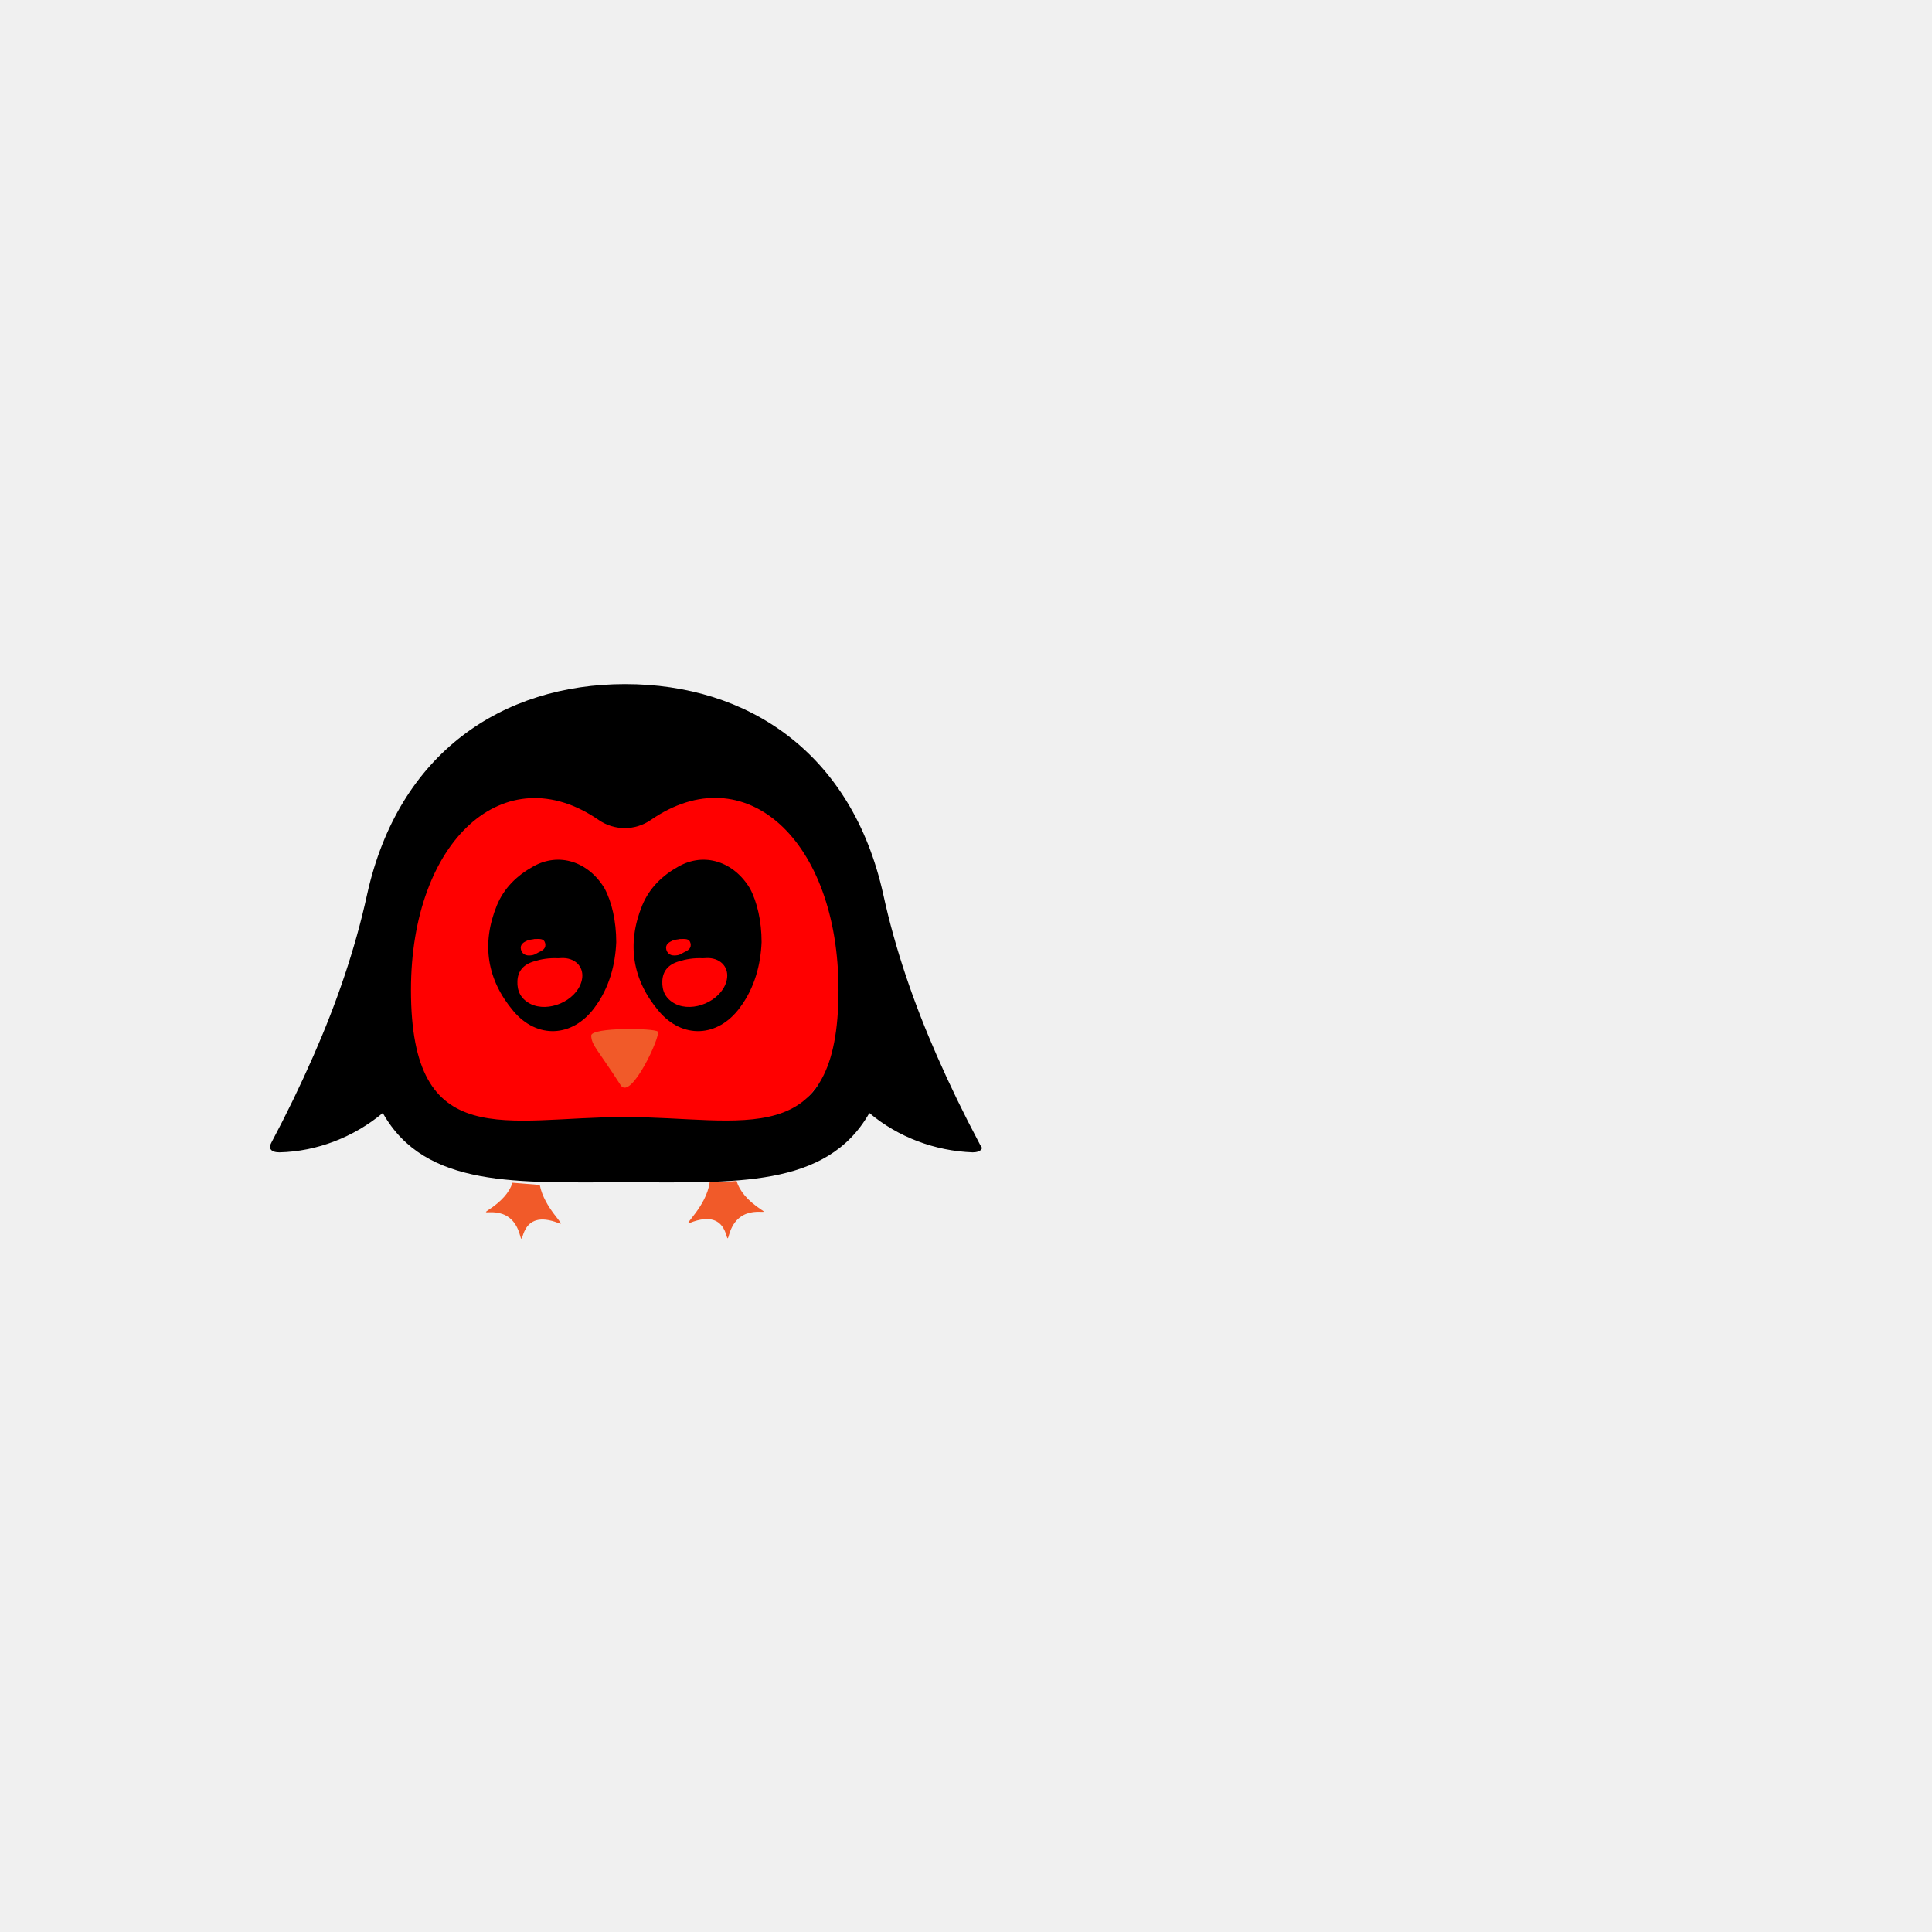
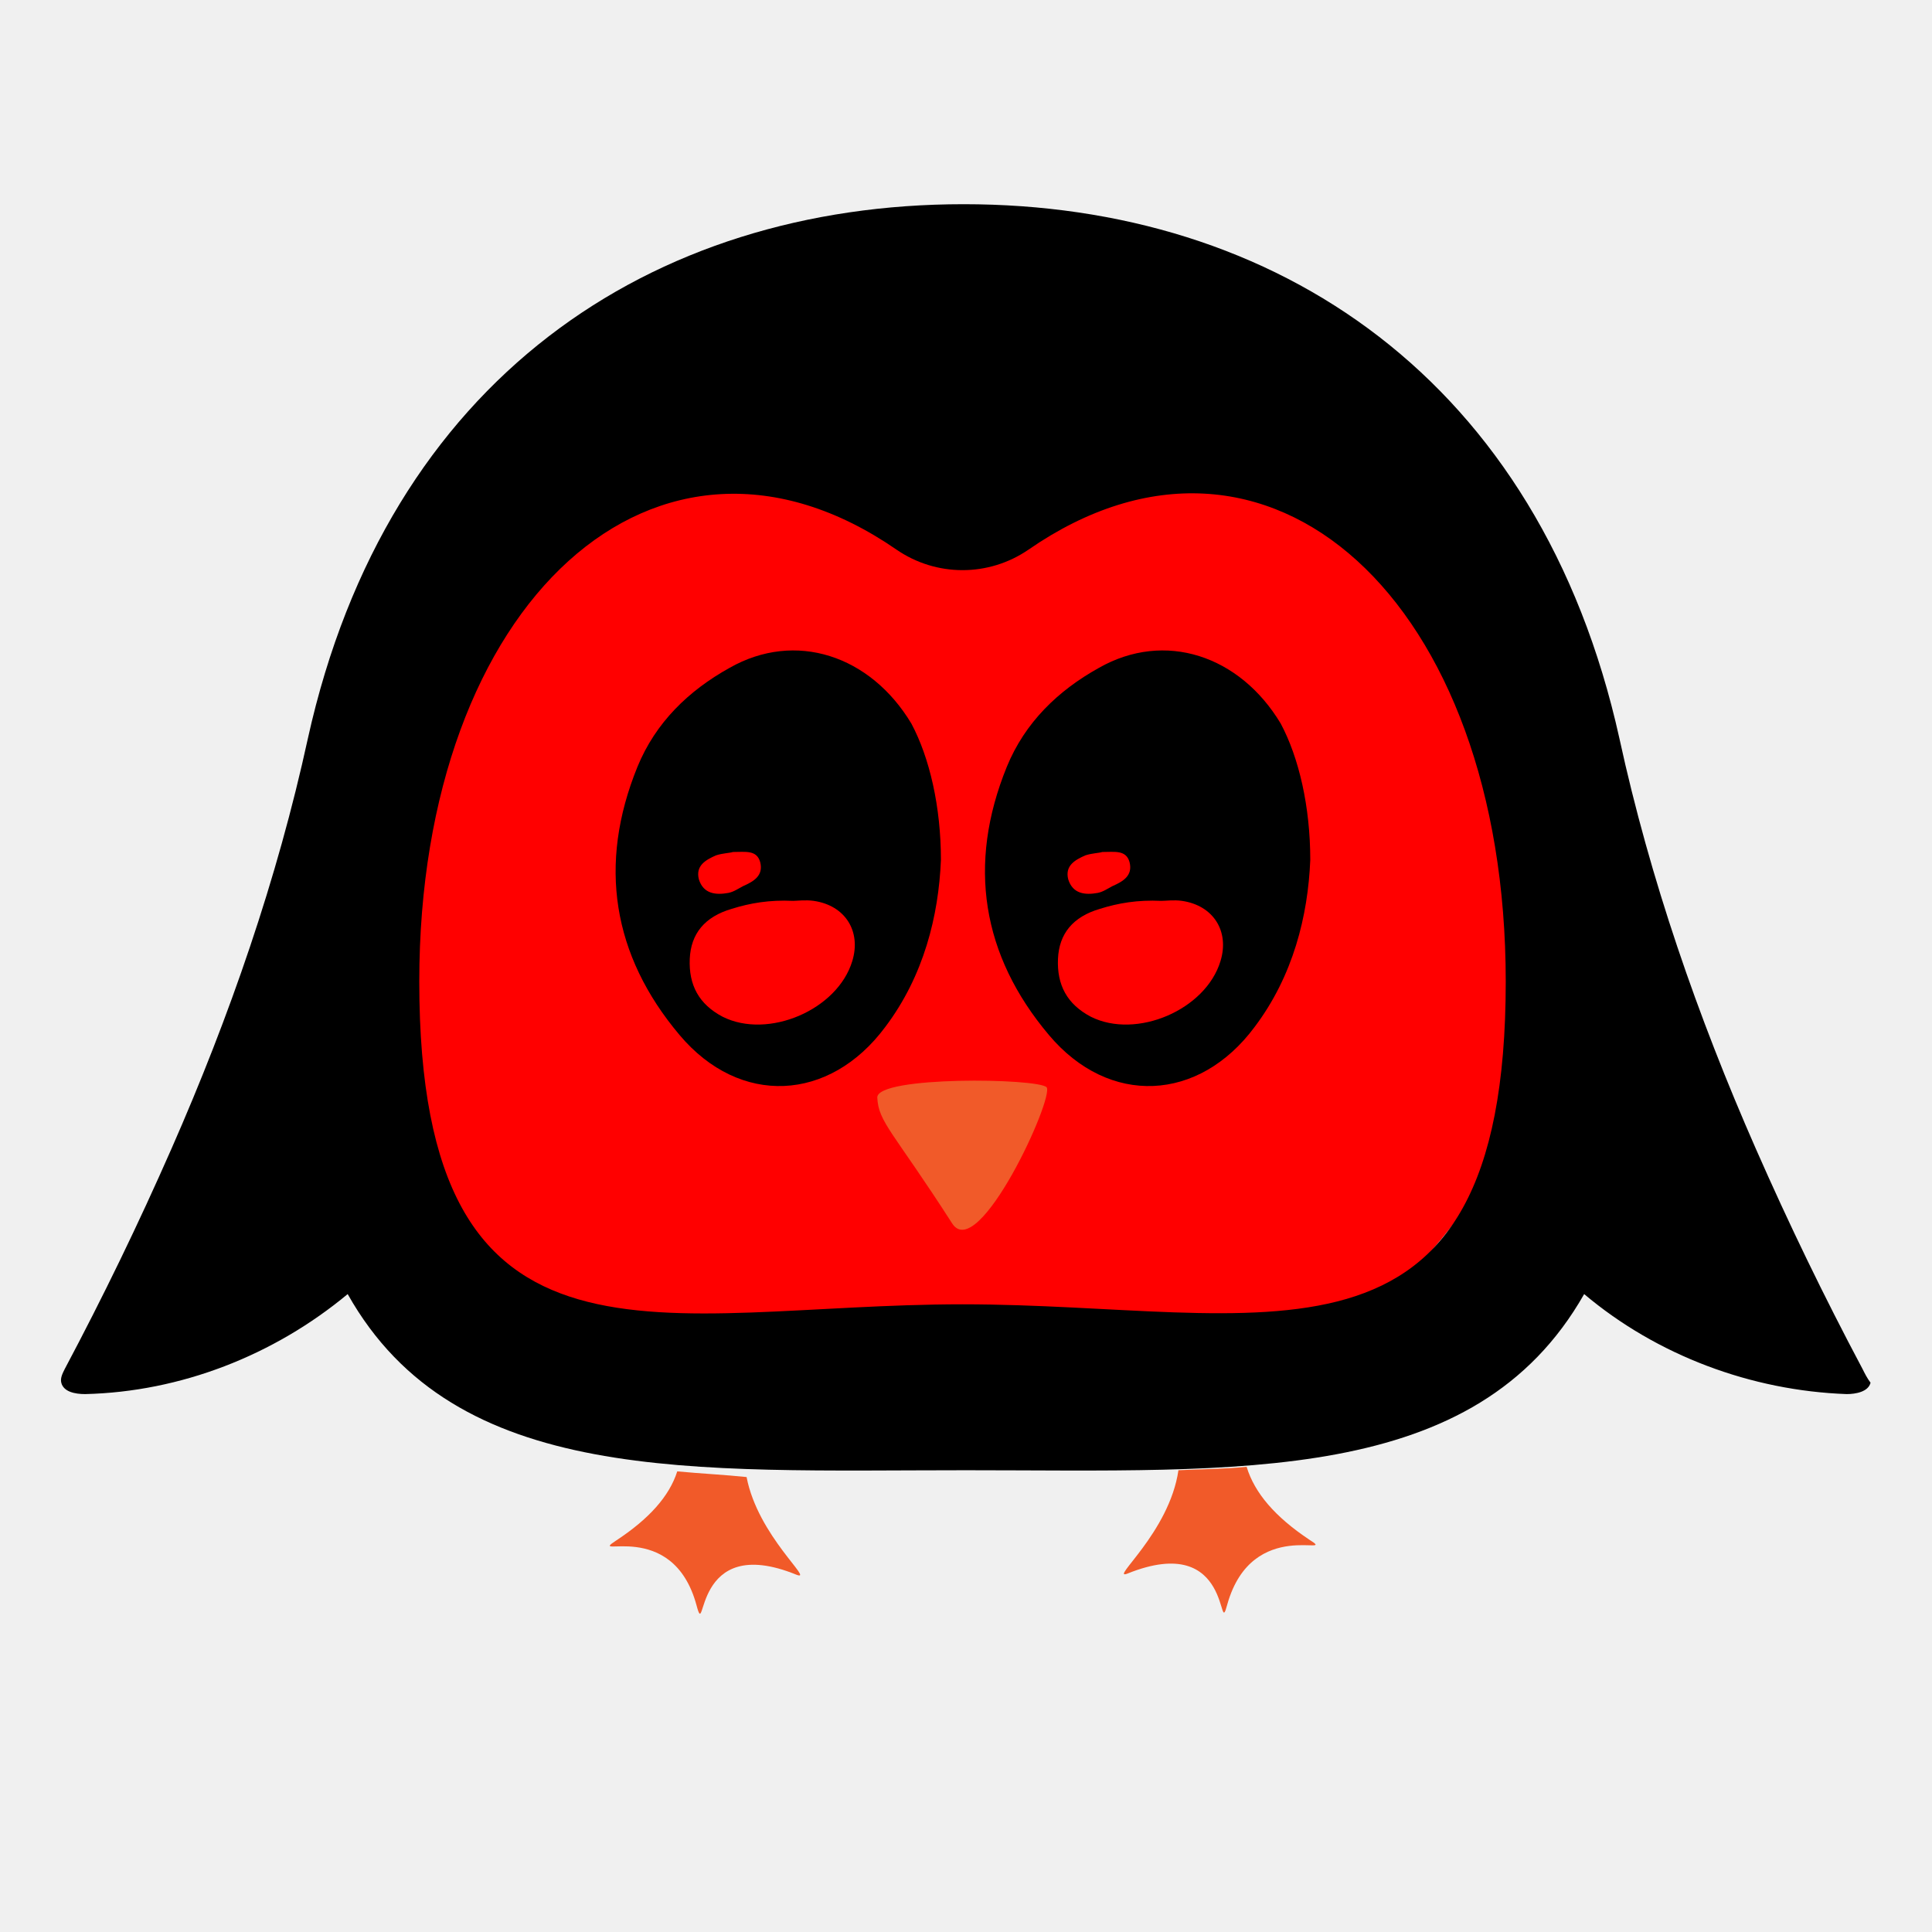
- <svg xmlns="http://www.w3.org/2000/svg" width="432" height="432">
-   <g>
-     <ellipse ry="48.5" rx="53.5" id="svg_54" cy="214.98" cx="138.98" stroke-linecap="null" stroke-linejoin="null" stroke-dasharray="null" stroke-width="null" fill="#ff0000" />
-     <path id="svg_28" d="m114.593,264.468c-0.7,2.2 -2.5,4.2 -5.4,6.1c-2.6,1.7 5,-2.1 7.1,5.7c0.9,3.4 -0.5,-6.5 8.8,-2.7c1.6,0.6 -3.4,-3.4 -4.4,-8.6c-1.9,-0.2 -4,-0.3 -6.1,-0.5z" fill="#F15A29" />
-     <path id="svg_29" d="m170.193,270.468c-3,-2 -4.8,-4.1 -5.5,-6.4c-2,0.2 -4,0.2 -6,0.3c-0.8,5.5 -6.1,9.7 -4.5,9.1c9.4,-3.8 7.9,6.1 8.8,2.7c2.2,-7.8 9.9,-4 7.2,-5.7z" fill="#F15A29" />
-     <path id="svg_30" fill="black" d="m218.893,255.468c-3.4,-6.4 -6.5,-12.8 -9.4,-19.4c-5.1,-11.6 -9.3,-23.7 -12,-36.1c-7,-31.6 -30.2,-47 -57.7,-47c-27.5,0 -50.7,15.4 -57.7,47c-2.7,12.4 -6.9,24.5 -12,36.1c-2.9,6.6 -6,13 -9.4,19.4c-0.2,0.4 -0.4,0.8 -0.3,1.2c0.2,0.8 1.2,1 2.1,1c8.4,-0.2 16.6,-3.4 23.1,-8.8c9.5,16.9 30.3,15.5 54.4,15.5c24.1,0 44.8,1.4 54.4,-15.5c6.4,5.4 14.7,8.5 23.1,8.8c0.8,0 1.9,-0.2 2.1,-1c-0.3,-0.4 -0.5,-0.8 -0.7,-1.2zm-79.2,-5.7c-26.4,0 -47.8,8.3 -47.8,-28.4c0,-33.5 21,-52.5 42,-38c3.5,2.4 8.1,2.4 11.6,0c21.1,-14.6 42,4.5 42,38c0,36.6 -21.4,28.4 -47.8,28.4z" />
-     <path fill="black" id="svg_32" d="m137.793,210.668c-0.2,4.9 -1.5,10.2 -4.9,14.7c-4.9,6.6 -12.8,7 -18.1,0.7c-5.9,-7 -7.2,-15 -3.7,-23.6c1.6,-3.9 4.5,-6.7 8.1,-8.7c5.8,-3.3 12.4,-1.1 16,4.9c1.6,3 2.6,7.3 2.6,12zm-13,3.6c-2.1,-0.1 -3.8,0.2 -5.4,0.7c-2.4,0.7 -3.6,2.2 -3.7,4.4c-0.1,2.3 0.8,4 2.9,5.1c4,2 10.1,-0.6 11.4,-4.9c0.8,-2.6 -0.6,-4.9 -3.4,-5.3c-0.7,-0.1 -1.5,0 -1.8,0zm-5.3,-4.3c-0.3,0.1 -0.9,0.1 -1.5,0.3c-0.9,0.4 -1.8,0.9 -1.5,2.1c0.4,1.3 1.5,1.4 2.6,1.2c0.5,-0.1 0.9,-0.4 1.3,-0.6c0.9,-0.4 1.8,-0.9 1.5,-2.1c-0.3,-1.1 -1.3,-0.9 -2.4,-0.9z" />
-     <path id="svg_33" d="m170.293,210.668c-0.2,4.9 -1.5,10.2 -4.9,14.7c-4.9,6.6 -12.8,7 -18.1,0.7c-5.9,-7 -7.2,-15 -3.7,-23.6c1.6,-3.9 4.5,-6.7 8.1,-8.7c5.8,-3.3 12.4,-1.1 16,4.9c1.6,3 2.6,7.3 2.6,12zm-13.1,3.6c-2.1,-0.1 -3.8,0.2 -5.4,0.7c-2.4,0.7 -3.6,2.2 -3.7,4.4c-0.1,2.3 0.8,4 2.9,5.1c4,2 10.1,-0.6 11.4,-4.9c0.8,-2.6 -0.6,-4.9 -3.4,-5.3c-0.7,-0.1 -1.4,0 -1.8,0zm-5.2,-4.3c-0.3,0.1 -0.9,0.1 -1.5,0.3c-0.9,0.4 -1.8,0.9 -1.5,2.1c0.4,1.3 1.5,1.4 2.6,1.2c0.5,-0.1 0.9,-0.4 1.3,-0.6c0.9,-0.4 1.8,-0.9 1.5,-2.1c-0.3,-1.1 -1.3,-0.9 -2.4,-0.9z" />
-     <path id="svg_34" d="m147.093,230.668c0,0 0,0 0,0c-0.8,-0.8 -14.9,-1 -14.9,0.9c0.1,2.2 1.4,3 6.6,11.1c2.3,3.5 9,-11.1 8.3,-12z" fill="#F15A29" />
+ <svg xmlns="http://www.w3.org/2000/svg" width="170" height="170">
+   <g id="svg_1">
+     <ellipse ry="48.5" rx="53.5" id="svg_54" cy="79.98" cx="83.98" stroke-linecap="null" stroke-linejoin="null" stroke-dasharray="null" stroke-width="null" fill="#ff0000" />
+     <style>
+ 			#penguin--white-belly {
+ 				fill: #ffffff;
+ 			}
+ 		</style>
+     <path id="svg_28" d="m59.593,129.468c-0.7,2.2 -2.5,4.2 -5.4,6.1c-2.6,1.7 5,-2.1 7.1,5.7c0.9,3.4 -0.5,-6.5 8.8,-2.7c1.6,0.6 -3.4,-3.4 -4.4,-8.6c-1.9,-0.2 -4,-0.3 -6.1,-0.5z" fill="#F15A29" />
+     <path id="svg_29" d="m115.193,135.468c-3,-2 -4.8,-4.1 -5.5,-6.4c-2,0.2 -4,0.2 -6,0.3c-0.8,5.5 -6.1,9.7 -4.5,9.1c9.4,-3.8 7.9,6.1 8.8,2.7c2.2,-7.8 9.9,-4 7.2,-5.7z" fill="#F15A29" />
+     <path id="svg_30" fill="black" d="m163.893,120.468c-3.4,-6.4 -6.5,-12.8 -9.4,-19.4c-5.1,-11.6 -9.3,-23.7 -12,-36.1c-7,-31.6 -30.2,-47 -57.7,-47c-27.5,0 -50.7,15.4 -57.7,47c-2.7,12.4 -6.9,24.5 -12,36.1c-2.9,6.6 -6,13 -9.4,19.4c-0.2,0.4 -0.4,0.8 -0.3,1.2c0.2,0.8 1.2,1 2.1,1c8.4,-0.2 16.6,-3.4 23.1,-8.8c9.5,16.9 30.3,15.5 54.4,15.5c24.1,0 44.8,1.4 54.4,-15.5c6.4,5.4 14.7,8.5 23.1,8.8c0.8,0 1.9,-0.2 2.1,-1c-0.3,-0.4 -0.5,-0.8 -0.7,-1.2zm-79.2,-5.7c-26.4,0 -47.8,8.3 -47.8,-28.4c0,-33.5 21,-52.5 42,-38c3.5,2.4 8.1,2.4 11.6,0c21.1,-14.6 42,4.5 42,38c0,36.6 -21.4,28.4 -47.8,28.4z" />
+     <path fill="black" id="svg_32" d="m82.793,75.668c-0.2,4.9 -1.5,10.2 -4.9,14.7c-4.9,6.6 -12.8,7 -18.1,0.7c-5.9,-7 -7.2,-15 -3.7,-23.6c1.6,-3.9 4.5,-6.7 8.1,-8.7c5.8,-3.3 12.4,-1.1 16,4.9c1.6,3 2.6,7.3 2.6,12zm-13,3.6c-2.1,-0.1 -3.8,0.2 -5.4,0.7c-2.4,0.7 -3.6,2.2 -3.7,4.4c-0.1,2.3 0.8,4 2.9,5.1c4,2 10.1,-0.6 11.4,-4.9c0.8,-2.6 -0.6,-4.9 -3.4,-5.3c-0.7,-0.1 -1.5,0 -1.8,0zm-5.3,-4.3c-0.3,0.1 -0.9,0.1 -1.5,0.3c-0.9,0.4 -1.8,0.9 -1.5,2.1c0.4,1.3 1.5,1.4 2.6,1.2c0.5,-0.1 0.9,-0.4 1.3,-0.6c0.9,-0.4 1.8,-0.9 1.5,-2.1c-0.3,-1.1 -1.3,-0.9 -2.4,-0.9z" />
+     <path id="svg_33" d="m115.293,75.668c-0.2,4.9 -1.5,10.2 -4.9,14.7c-4.9,6.6 -12.8,7 -18.1,0.7c-5.9,-7 -7.2,-15 -3.7,-23.6c1.6,-3.9 4.5,-6.7 8.1,-8.7c5.8,-3.3 12.4,-1.1 16,4.9c1.6,3 2.6,7.3 2.6,12zm-13.1,3.6c-2.1,-0.1 -3.8,0.2 -5.4,0.7c-2.4,0.7 -3.6,2.2 -3.7,4.4c-0.1,2.3 0.8,4 2.9,5.1c4,2 10.1,-0.6 11.4,-4.9c0.8,-2.6 -0.6,-4.9 -3.4,-5.3c-0.7,-0.1 -1.4,0 -1.8,0zm-5.2,-4.3c-0.3,0.1 -0.9,0.1 -1.5,0.3c-0.9,0.4 -1.8,0.9 -1.5,2.1c0.4,1.3 1.5,1.4 2.6,1.2c0.5,-0.1 0.9,-0.4 1.3,-0.6c0.9,-0.4 1.8,-0.9 1.5,-2.1c-0.3,-1.1 -1.3,-0.9 -2.4,-0.9z" />
+     <path id="svg_34" d="m92.093,95.668c0,0 0,0 0,0c-0.8,-0.8 -14.9,-1 -14.9,0.9c0.1,2.2 1.4,3 6.6,11.1c2.3,3.5 9,-11.1 8.3,-12z" fill="#F15A29" />
  </g>
</svg>
